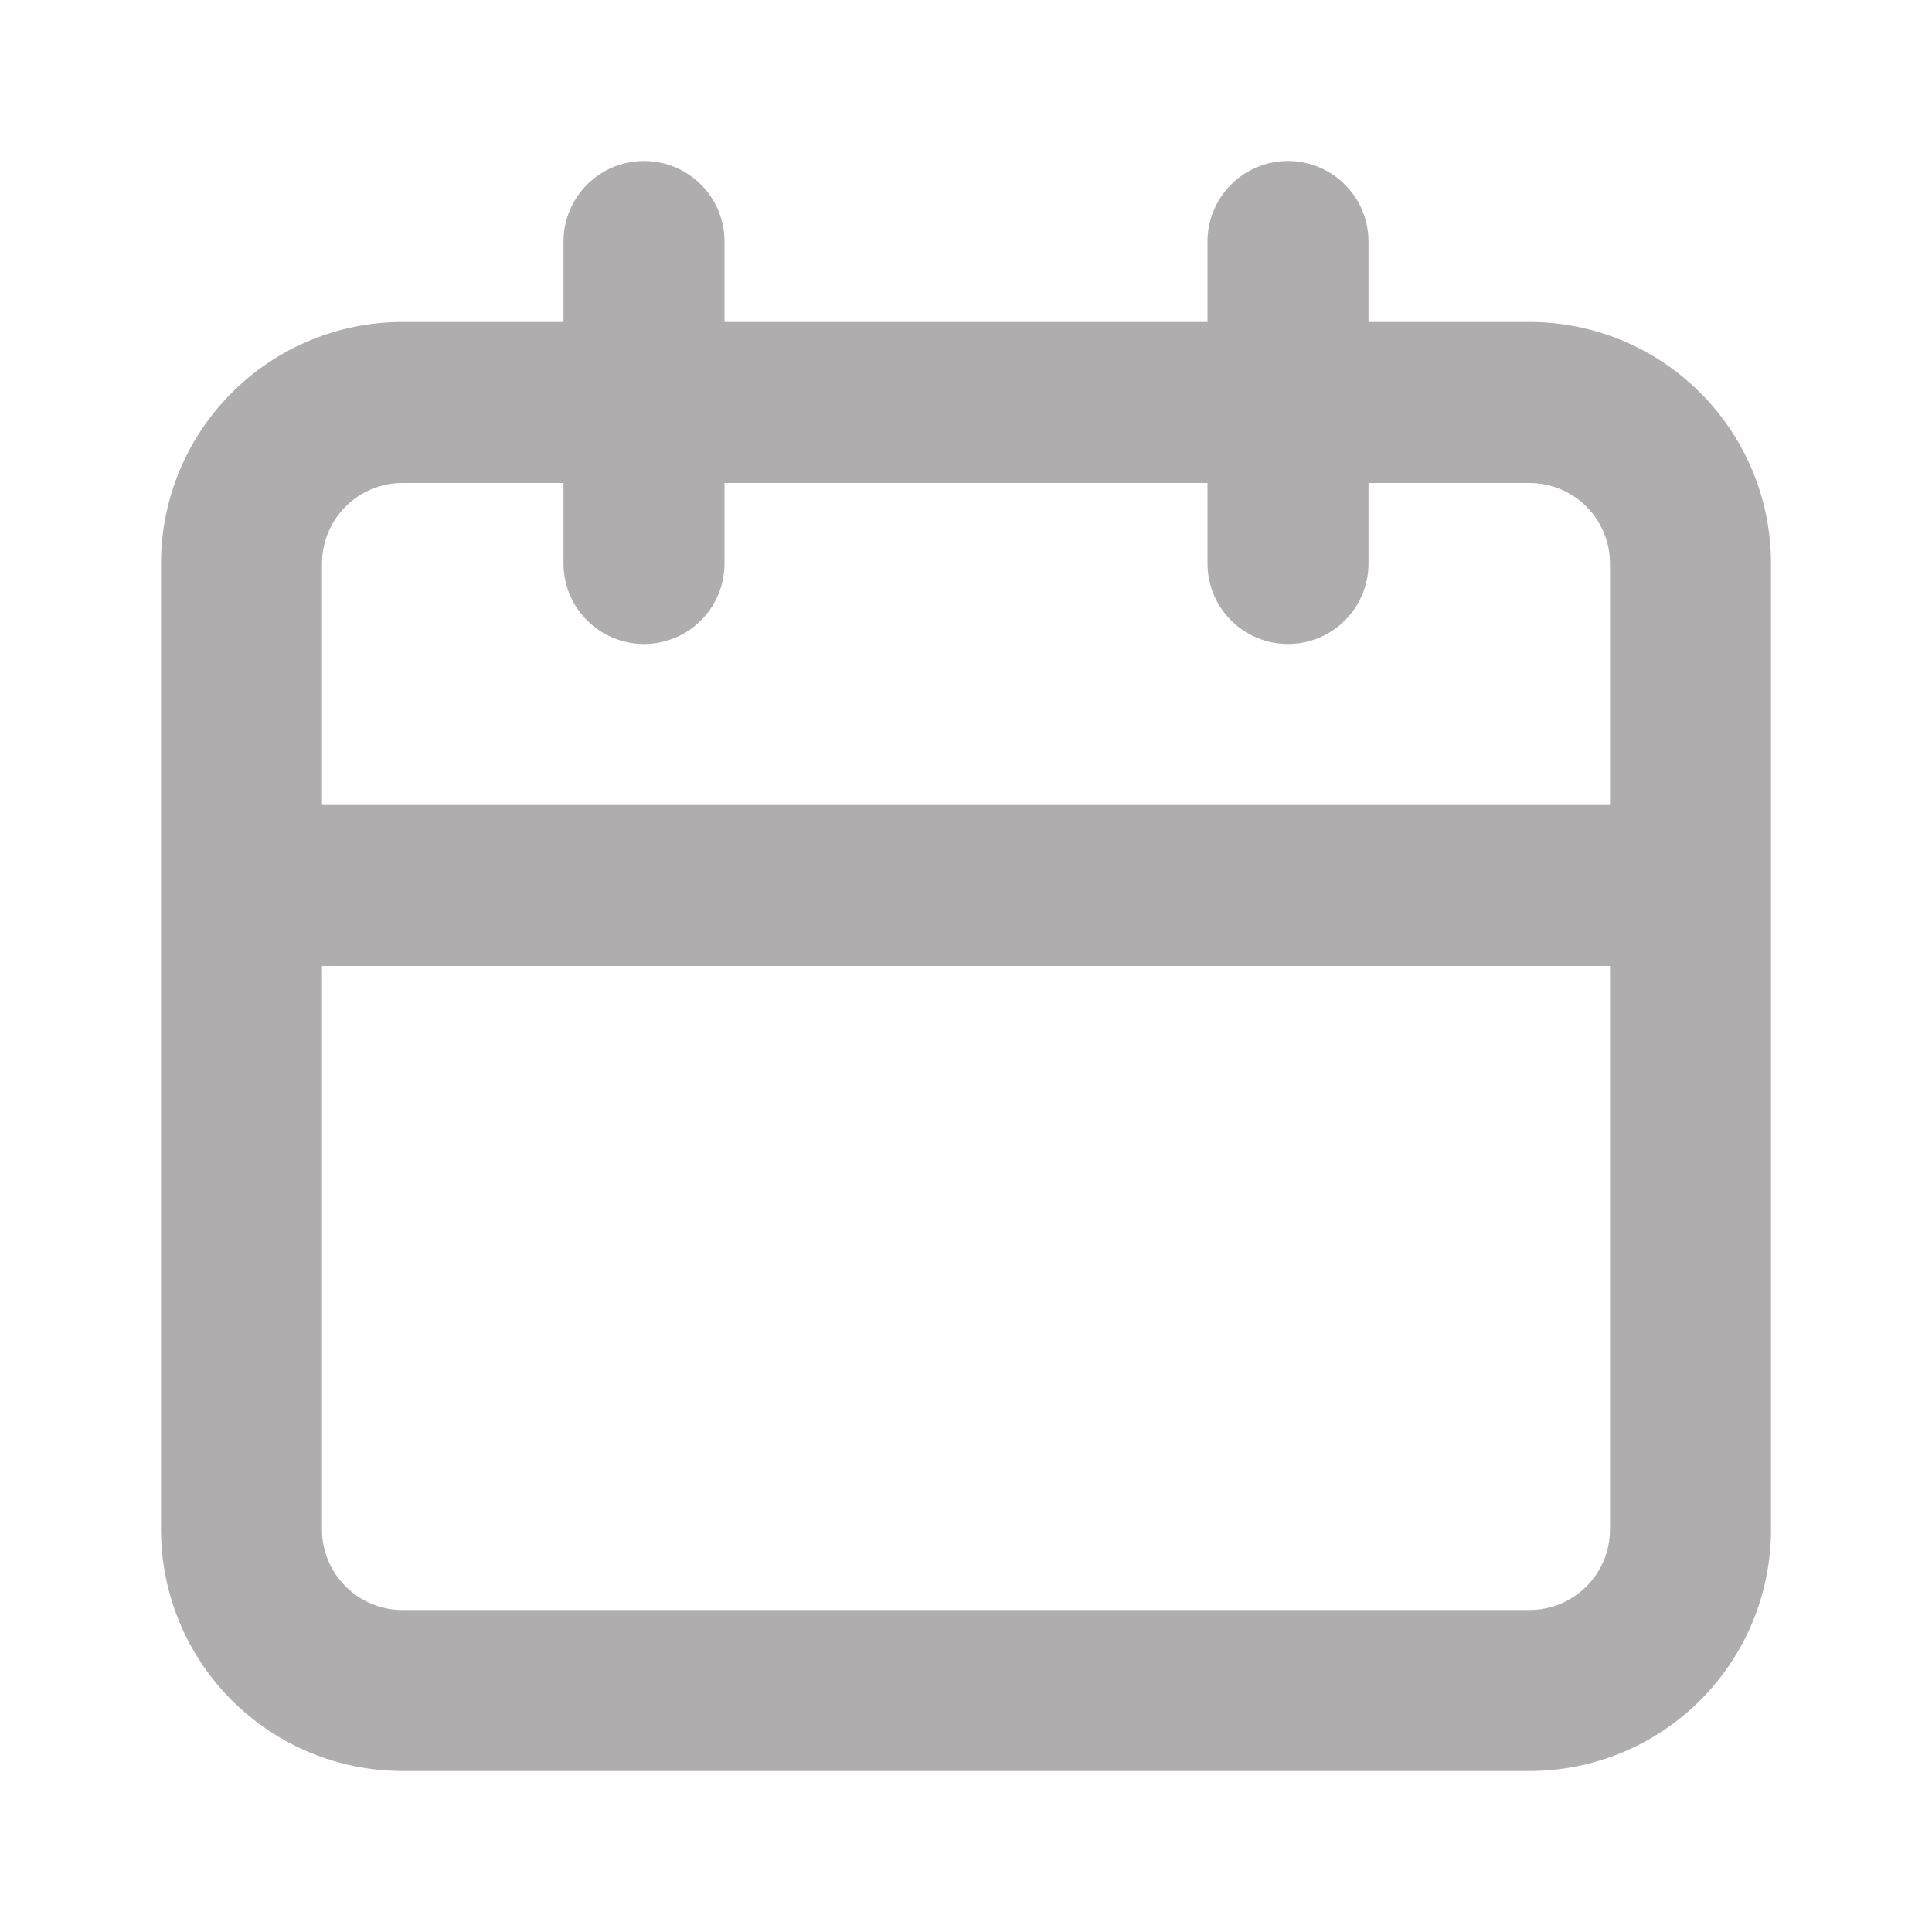
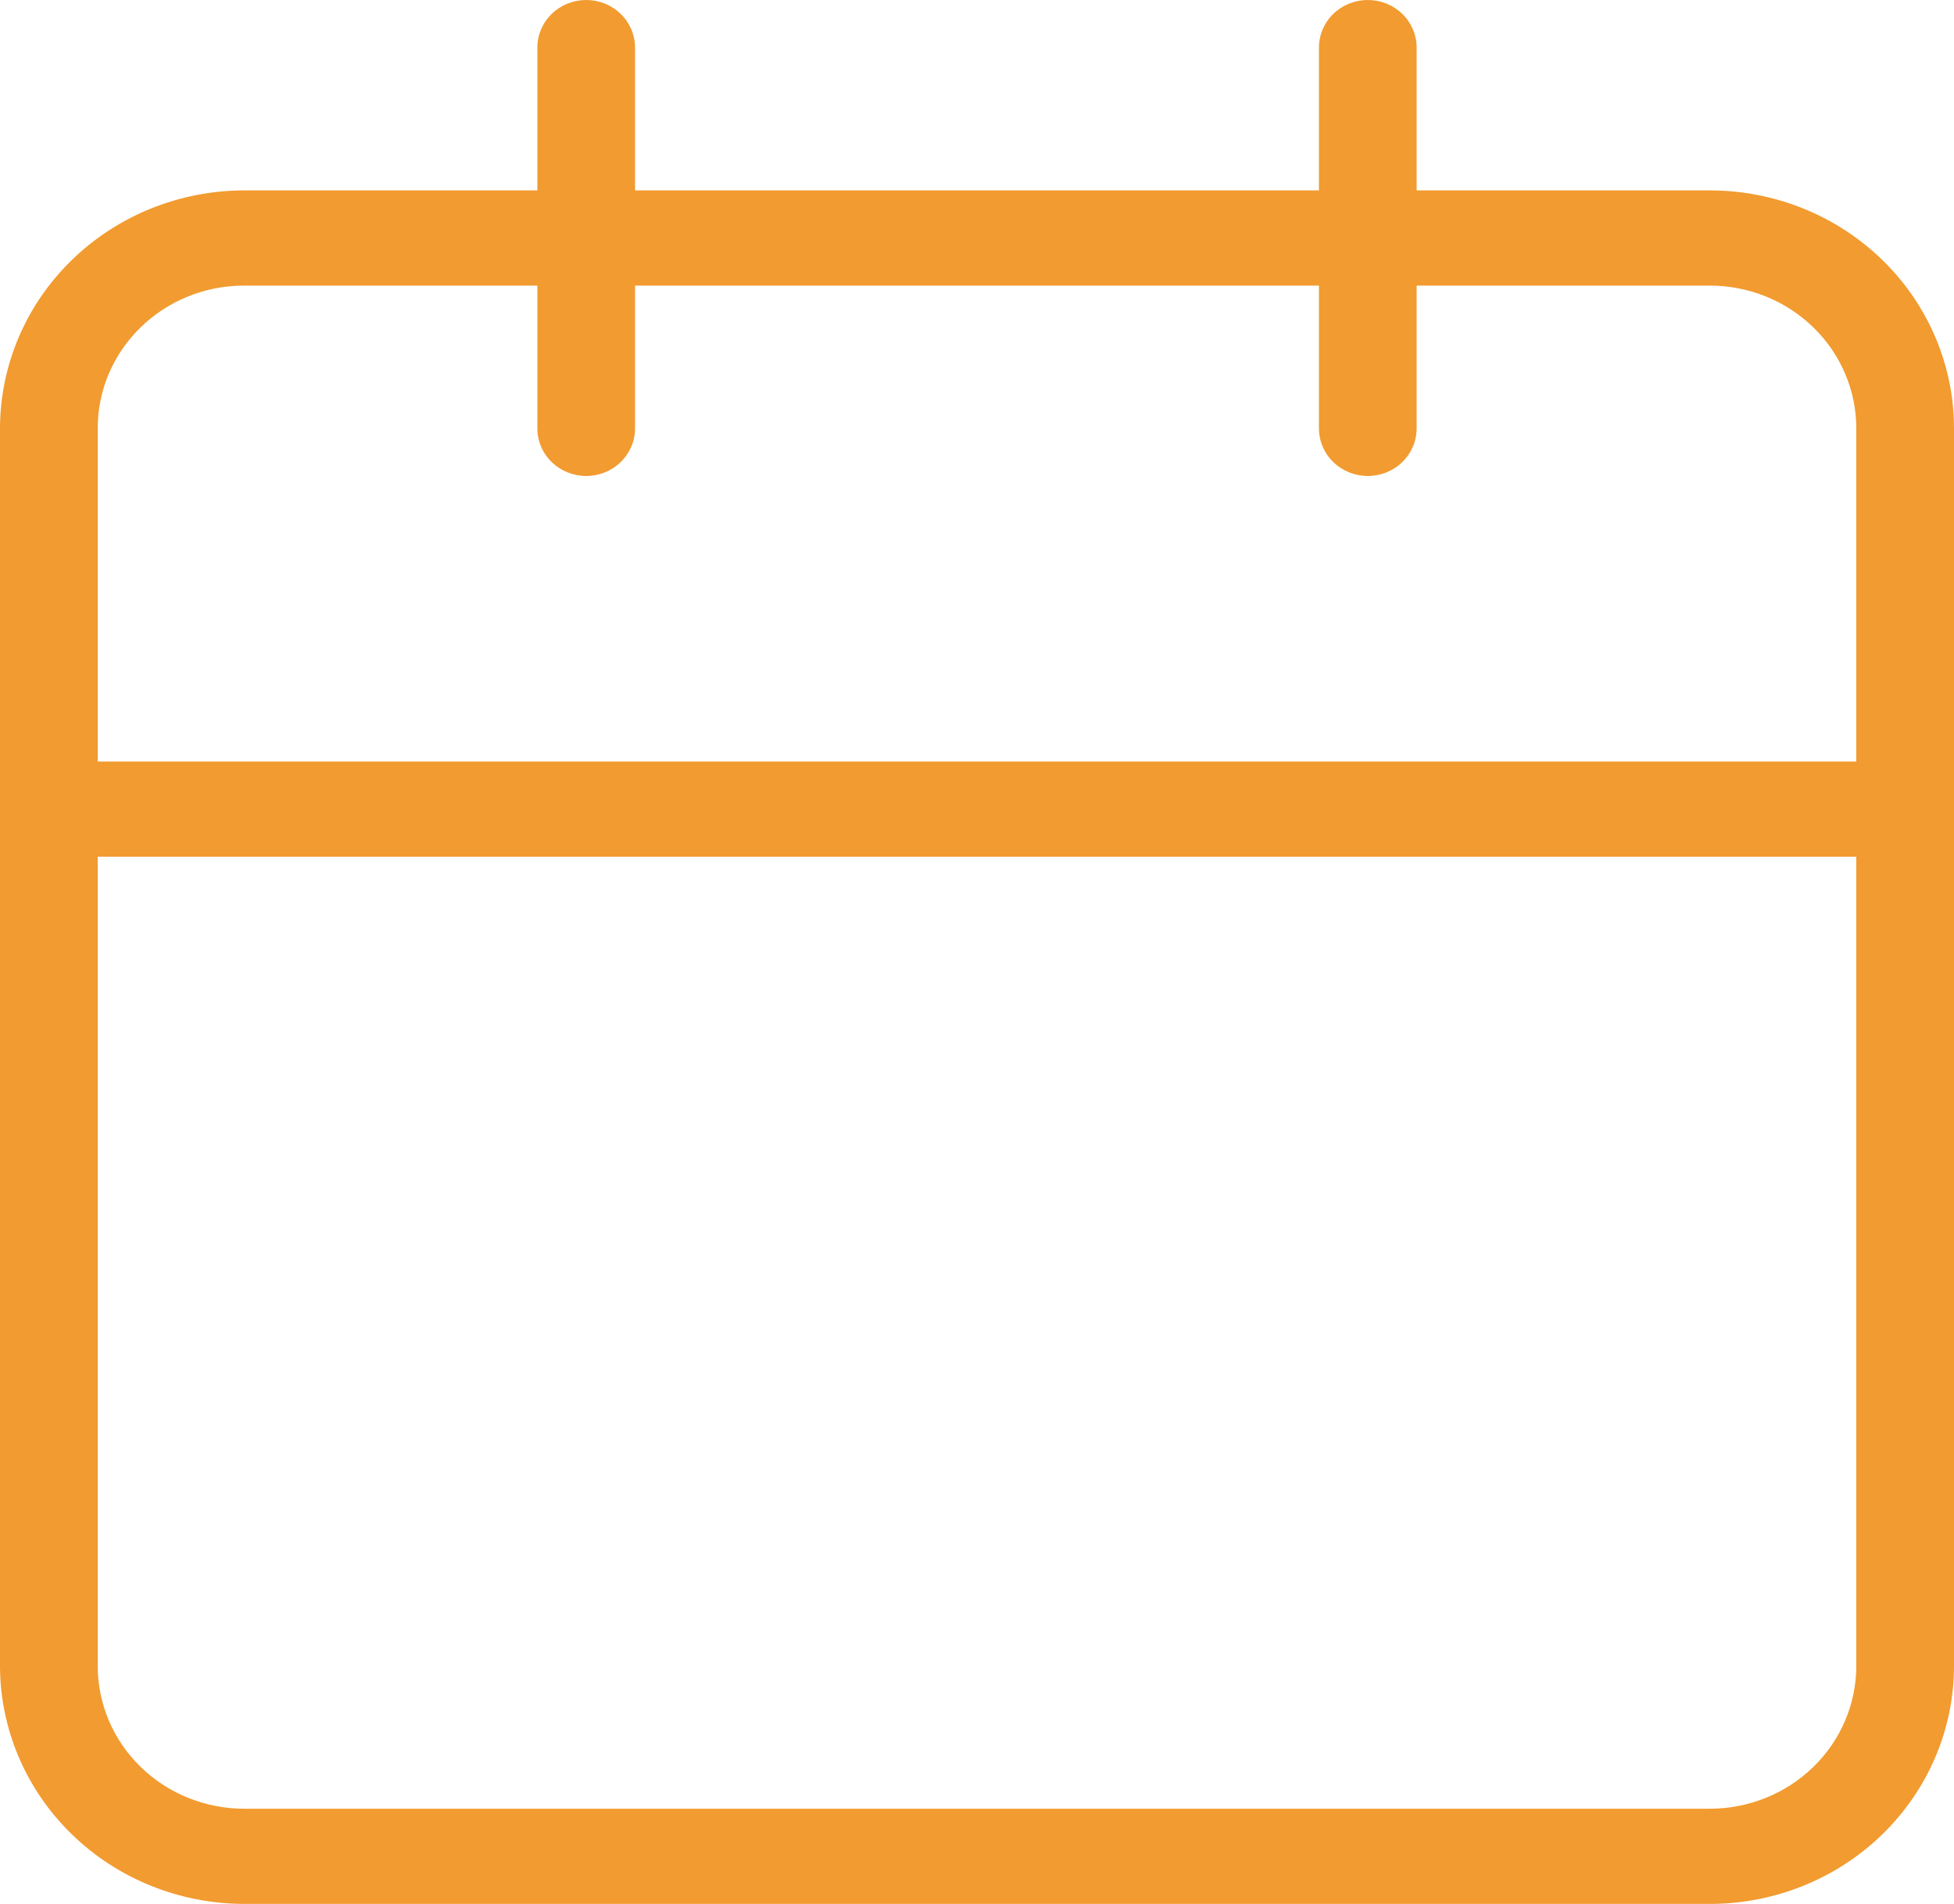
- <svg xmlns="http://www.w3.org/2000/svg" width="24" height="24" viewBox="0 0 24 24" fill="none">
-   <g id="uil:calender">
-     <path id="Vector" d="M19 4H17V3C17 2.735 16.895 2.48 16.707 2.293C16.52 2.105 16.265 2 16 2C15.735 2 15.48 2.105 15.293 2.293C15.105 2.48 15 2.735 15 3V4H9V3C9 2.735 8.895 2.48 8.707 2.293C8.52 2.105 8.265 2 8 2C7.735 2 7.48 2.105 7.293 2.293C7.105 2.48 7 2.735 7 3V4H5C4.204 4 3.441 4.316 2.879 4.879C2.316 5.441 2 6.204 2 7V19C2 19.796 2.316 20.559 2.879 21.121C3.441 21.684 4.204 22 5 22H19C19.796 22 20.559 21.684 21.121 21.121C21.684 20.559 22 19.796 22 19V7C22 6.204 21.684 5.441 21.121 4.879C20.559 4.316 19.796 4 19 4ZM20 19C20 19.265 19.895 19.52 19.707 19.707C19.52 19.895 19.265 20 19 20H5C4.735 20 4.48 19.895 4.293 19.707C4.105 19.52 4 19.265 4 19V12H20V19ZM20 10H4V7C4 6.735 4.105 6.48 4.293 6.293C4.48 6.105 4.735 6 5 6H7V7C7 7.265 7.105 7.52 7.293 7.707C7.48 7.895 7.735 8 8 8C8.265 8 8.52 7.895 8.707 7.707C8.895 7.52 9 7.265 9 7V6H15V7C15 7.265 15.105 7.52 15.293 7.707C15.48 7.895 15.735 8 16 8C16.265 8 16.52 7.895 16.707 7.707C16.895 7.52 17 7.265 17 7V6H19C19.265 6 19.52 6.105 19.707 6.293C19.895 6.48 20 6.735 20 7V10Z" fill="#AFADAD" />
-   </g>
+ <svg xmlns="http://www.w3.org/2000/svg" width="39" height="38" viewBox="0 0 39 38" fill="none">
+   <path d="M34.125 3.8H28.275V0.95C28.275 0.698 28.172 0.456 27.989 0.278C27.807 0.1 27.559 0 27.3 0C27.041 0 26.793 0.1 26.611 0.278C26.428 0.456 26.325 0.698 26.325 0.95V3.8H12.675V0.95C12.675 0.698 12.572 0.456 12.389 0.278C12.207 0.1 11.959 0 11.7 0C11.441 0 11.193 0.1 11.011 0.278C10.828 0.456 10.725 0.698 10.725 0.95V3.8H4.875C3.583 3.802 2.343 4.302 1.43 5.193C0.516 6.083 0.002 7.291 0 8.55V33.25C0.002 34.509 0.516 35.717 1.43 36.607C2.343 37.498 3.583 37.998 4.875 38H34.125C35.418 38 36.658 37.5 37.572 36.609C38.486 35.718 39 34.51 39 33.25V8.55C39 7.29 38.486 6.082 37.572 5.191C36.658 4.3 35.418 3.8 34.125 3.8ZM37.05 33.25C37.05 34.006 36.742 34.731 36.193 35.265C35.645 35.8 34.901 36.1 34.125 36.1H4.875C4.099 36.1 3.355 35.8 2.807 35.265C2.258 34.731 1.95 34.006 1.95 33.25V17.1H37.05V33.25ZM37.05 15.2H1.95V8.55C1.95 6.977 3.256 5.7 4.875 5.7H10.725V8.55C10.725 8.802 10.828 9.044 11.011 9.222C11.193 9.4 11.441 9.5 11.7 9.5C11.959 9.5 12.207 9.4 12.389 9.222C12.572 9.044 12.675 8.802 12.675 8.55V5.7H26.325V8.55C26.325 8.802 26.428 9.044 26.611 9.222C26.793 9.4 27.041 9.5 27.3 9.5C27.559 9.5 27.807 9.4 27.989 9.222C28.172 9.044 28.275 8.802 28.275 8.55V5.7H34.125C34.901 5.7 35.645 6 36.193 6.535C36.742 7.069 37.05 7.794 37.05 8.55V15.2Z" fill="#F29B30" />
</svg>
